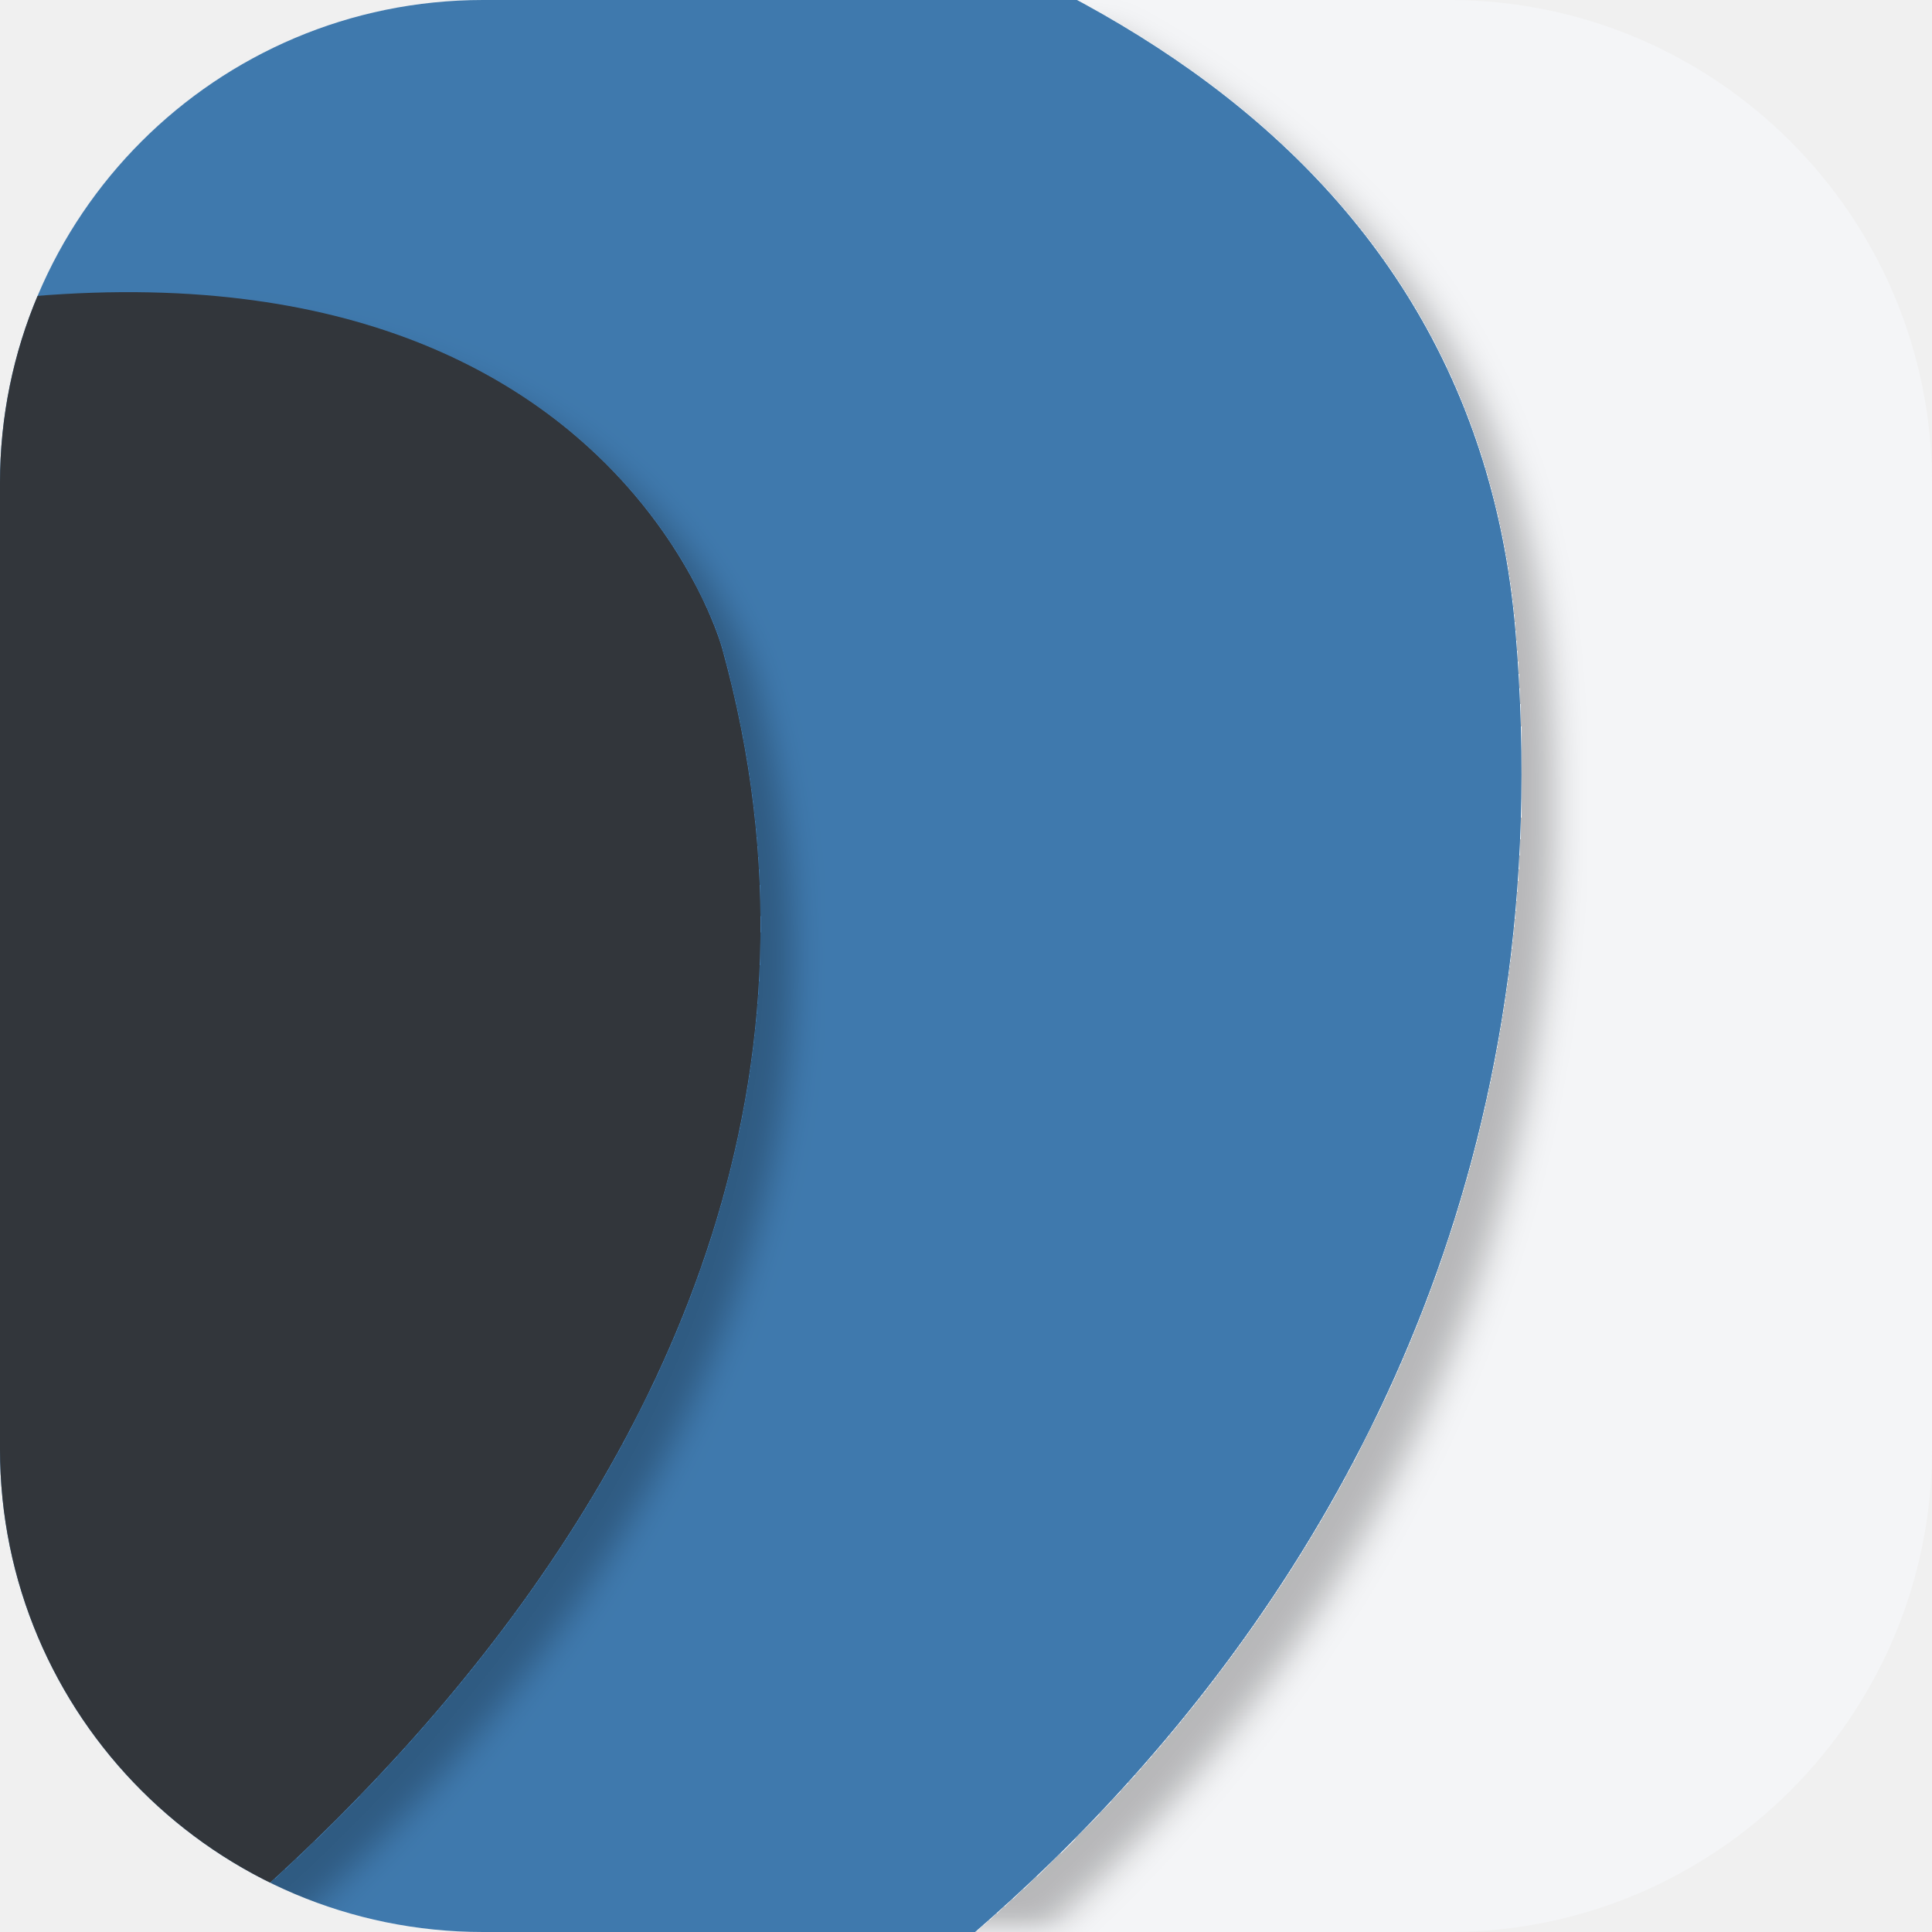
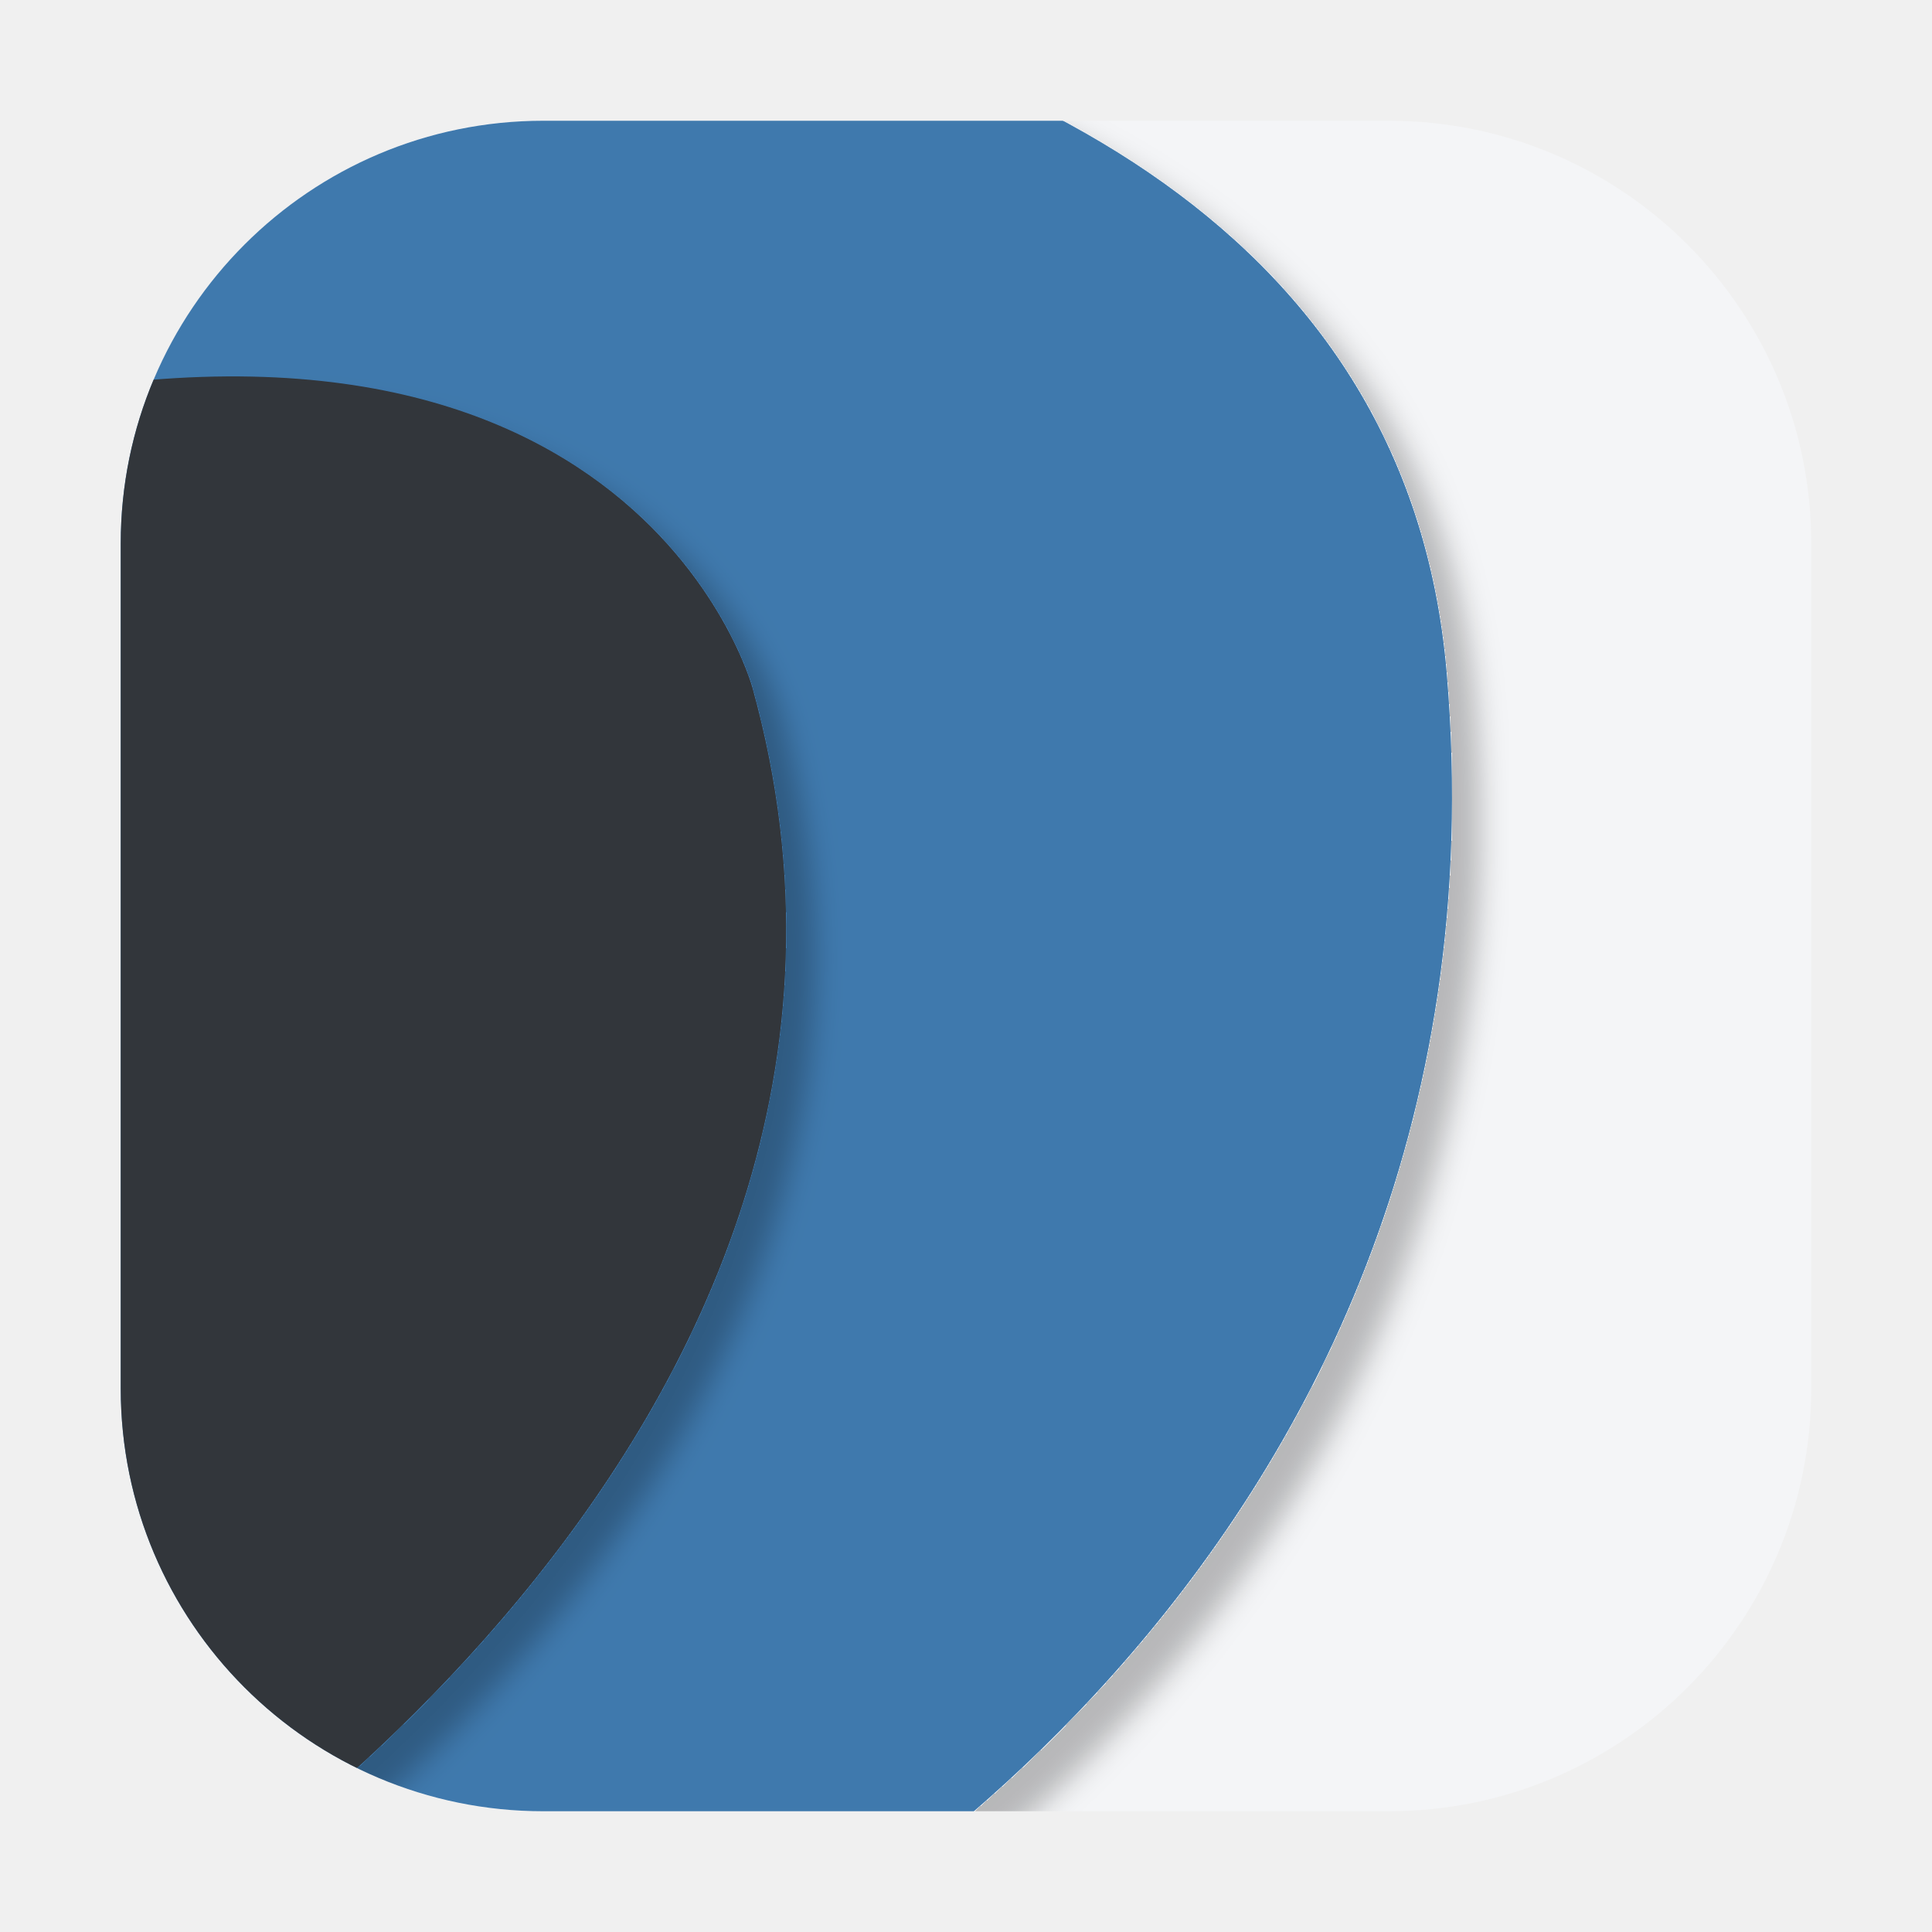
- <svg xmlns="http://www.w3.org/2000/svg" width="24" height="24" viewBox="0 0 24 24" fill="none">
-   <g clip-path="url(#clip0_131_132)">
-     <rect width="24" height="24" rx="6" fill="#F4F5F7" />
-     <g filter="url(#filter0_d_131_132)">
-       <path fill-rule="evenodd" clip-rule="evenodd" d="M8.521 26.507C8.521 26.507 19.928 20.869 18.826 7.841C17.724 -5.186 -5.284 -2.464 -5.284 -2.464C-5.284 -2.464 -15.589 32.599 8.521 26.507Z" fill="#3F79AD" />
+ <svg xmlns="http://www.w3.org/2000/svg" width="192" height="192" viewBox="0 0 192 192" fill="none">
+   <g clip-path="url(#clip0_370_2969)">
+     <rect x="12" y="12" width="168" height="168" rx="42" fill="#F4F5F7" />
+     <g filter="url(#filter0_d_370_2969)">
+       <path fill-rule="evenodd" clip-rule="evenodd" d="M71.641 197.552C71.641 197.552 151.489 158.081 143.776 66.891C136.064 -24.3 -24.993 -5.245 -24.993 -5.245C-24.993 -5.245 -97.128 240.198 71.641 197.552Z" fill="#3F79AD" />
    </g>
-     <g filter="url(#filter1_d_131_132)">
-       <path fill-rule="evenodd" clip-rule="evenodd" d="M0.12 25.886C0.12 25.886 11.935 18.753 8.97 8.054C8.97 8.054 7.23 1.545 -3.081 4.316C-13.393 7.088 -3.768 26.381 0.12 25.886Z" fill="#32363B" />
+     <g filter="url(#filter1_d_370_2969)">
+       <path fill-rule="evenodd" clip-rule="evenodd" d="M12.835 193.202C12.835 193.202 95.539 143.269 74.787 68.381C74.787 68.381 62.606 22.816 -9.575 42.215C-81.756 61.614 -14.379 196.667 12.835 193.202Z" fill="#32363B" />
    </g>
  </g>
  <defs>
-     <filter id="filter0_d_131_132" x="-7.473" y="-2.7" width="27.173" height="30.718" filterUnits="userSpaceOnUse" color-interpolation-filters="sRGB">
+     <filter id="filter0_d_370_2969" x="-40.315" y="-6.9" width="190.215" height="215.029" filterUnits="userSpaceOnUse" color-interpolation-filters="sRGB">
      <feFlood flood-opacity="0" result="BackgroundImageFix" />
      <feColorMatrix in="SourceAlpha" type="matrix" values="0 0 0 0 0 0 0 0 0 0 0 0 0 0 0 0 0 0 127 0" result="hardAlpha" />
-       <feOffset dx="0.4" dy="0.4" />
-       <feGaussianBlur stdDeviation="0.2" />
+       <feOffset dx="2.8" dy="2.8" />
+       <feGaussianBlur stdDeviation="1.4" />
      <feComposite in2="hardAlpha" operator="out" />
      <feColorMatrix type="matrix" values="0 0 0 0 0 0 0 0 0 0 0 0 0 0 0 0 0 0 0.25 0" />
-       <feBlend mode="normal" in2="BackgroundImageFix" result="effect1_dropShadow_131_132" />
-       <feBlend mode="normal" in="SourceGraphic" in2="effect1_dropShadow_131_132" result="shape" />
+       <feBlend mode="normal" in2="BackgroundImageFix" result="effect1_dropShadow_370_2969" />
+       <feBlend mode="normal" in="SourceGraphic" in2="effect1_dropShadow_370_2969" result="shape" />
    </filter>
-     <filter id="filter1_d_131_132" x="-7.699" y="3.629" width="17.947" height="23.066" filterUnits="userSpaceOnUse" color-interpolation-filters="sRGB">
+     <filter id="filter1_d_370_2969" x="-41.9" y="37.407" width="125.629" height="161.46" filterUnits="userSpaceOnUse" color-interpolation-filters="sRGB">
      <feFlood flood-opacity="0" result="BackgroundImageFix" />
      <feColorMatrix in="SourceAlpha" type="matrix" values="0 0 0 0 0 0 0 0 0 0 0 0 0 0 0 0 0 0 127 0" result="hardAlpha" />
-       <feOffset dx="0.4" dy="0.4" />
-       <feGaussianBlur stdDeviation="0.2" />
+       <feOffset dx="2.8" dy="2.8" />
+       <feGaussianBlur stdDeviation="1.4" />
      <feComposite in2="hardAlpha" operator="out" />
      <feColorMatrix type="matrix" values="0 0 0 0 0 0 0 0 0 0 0 0 0 0 0 0 0 0 0.25 0" />
-       <feBlend mode="normal" in2="BackgroundImageFix" result="effect1_dropShadow_131_132" />
-       <feBlend mode="normal" in="SourceGraphic" in2="effect1_dropShadow_131_132" result="shape" />
+       <feBlend mode="normal" in2="BackgroundImageFix" result="effect1_dropShadow_370_2969" />
+       <feBlend mode="normal" in="SourceGraphic" in2="effect1_dropShadow_370_2969" result="shape" />
    </filter>
-     <clipPath id="clip0_131_132">
-       <rect width="24" height="24" rx="6" fill="white" />
+     <clipPath id="clip0_370_2969">
+       <rect x="12" y="12" width="168" height="168" rx="42" fill="white" />
    </clipPath>
  </defs>
</svg>
